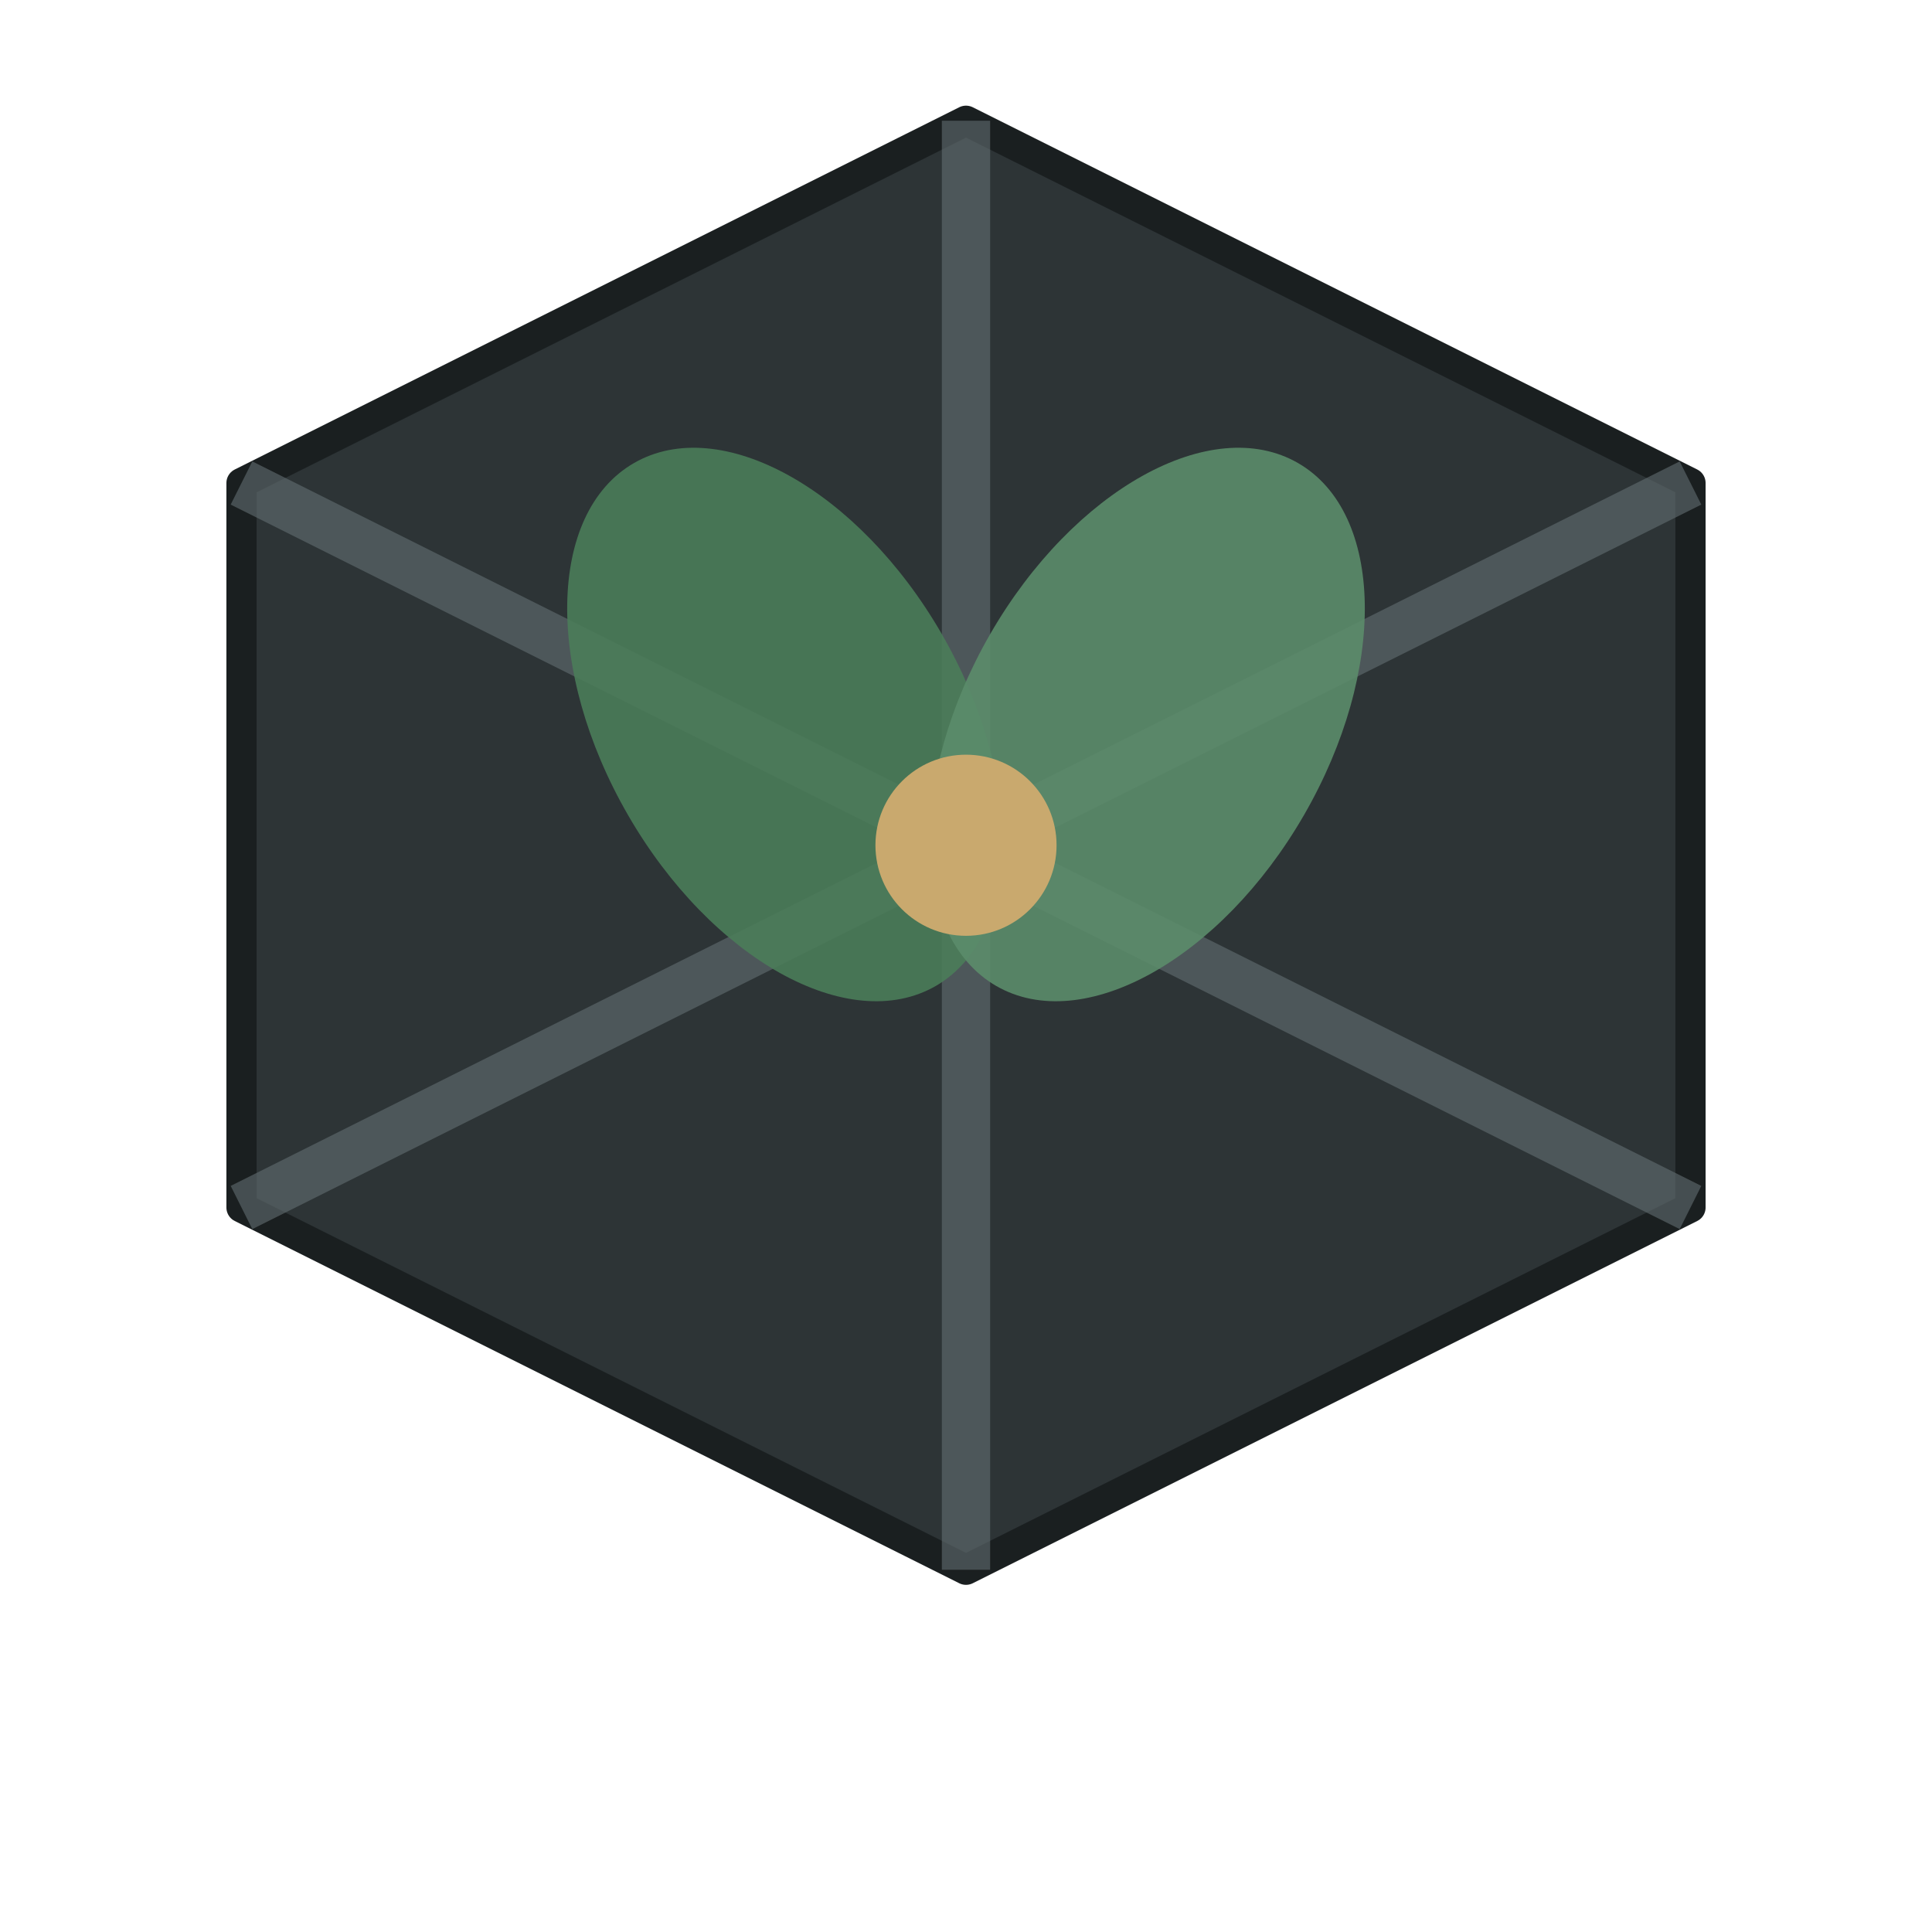
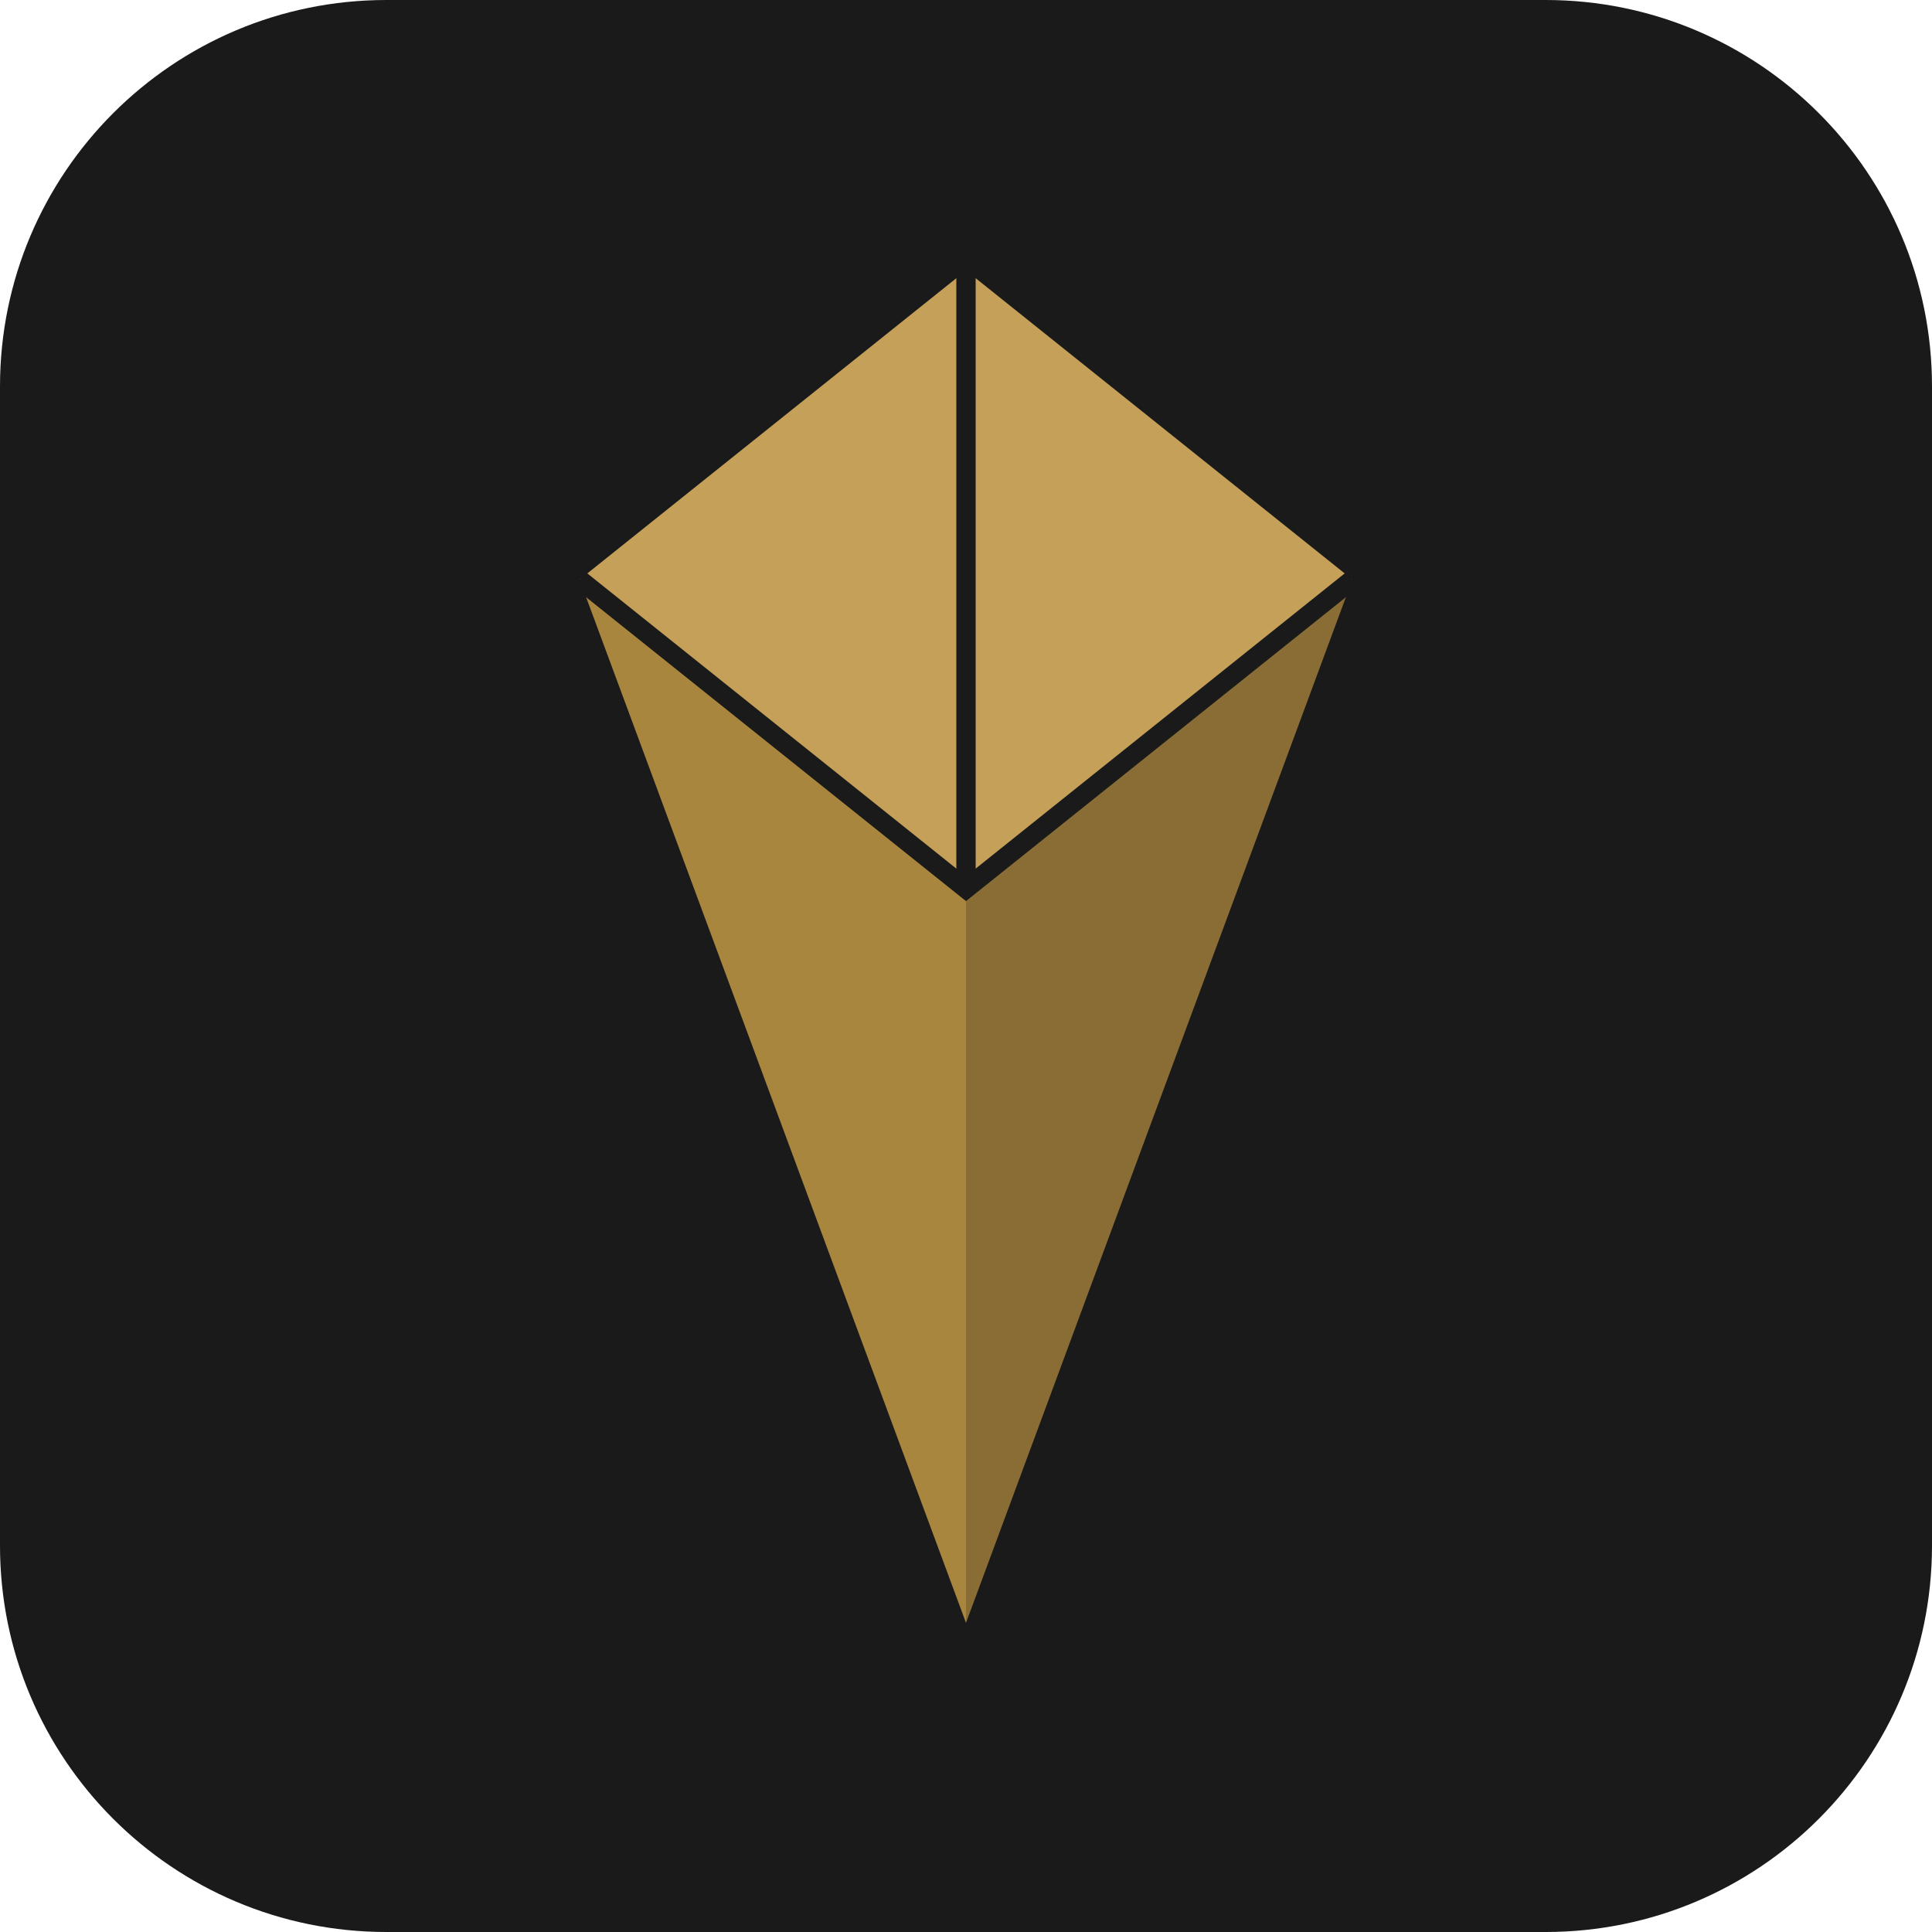
- <svg xmlns="http://www.w3.org/2000/svg" viewBox="0 0 32 32" width="32" height="32">
-   <defs>
-     <linearGradient id="sg" x1="0%" y1="0%" x2="100%" y2="100%">
-       <stop offset="0%" style="stop-color:#2D3436" />
-       <stop offset="100%" style="stop-color:#636E72" />
-     </linearGradient>
-   </defs>
-   <polygon points="16,2 28,8 28,20 16,26 4,20 4,8" fill="#2D3436" stroke="#1a1f20" stroke-width="0.5" stroke-linejoin="round" />
-   <line x1="4" y1="8" x2="28" y2="20" stroke="#636E72" stroke-width="0.8" opacity="0.6" />
-   <line x1="28" y1="8" x2="4" y2="20" stroke="#636E72" stroke-width="0.8" opacity="0.6" />
-   <line x1="16" y1="2" x2="16" y2="26" stroke="#636E72" stroke-width="0.8" opacity="0.6" />
-   <ellipse cx="13" cy="12" rx="3" ry="5" transform="rotate(-30, 13, 12)" fill="#4A7C59" opacity="0.9" />
-   <ellipse cx="19" cy="12" rx="3" ry="5" transform="rotate(30, 19, 12)" fill="#5B8C6A" opacity="0.9" />
-   <circle cx="16" cy="14" r="1.5" fill="#C9A96E" />
+ <svg xmlns="http://www.w3.org/2000/svg" width="64" height="64" viewBox="0 0 200 200" fill="none">
+   <rect width="200" height="200" rx="40" fill="#1A1A1A" />
+   <path d="M100 28 L140 60 L100 92 L60 60 Z" fill="#C5A059" />
+   <path d="M60 60 L100 92 L100 168 L60 60 Z" fill="#A8863D" />
+   <path d="M140 60 L100 92 L100 168 L140 60 Z" fill="#8A6D34" />
+   <path d="M100 28 L100 92" stroke="#1A1A1A" stroke-width="2" />
+   <path d="M60 60 L100 92 L140 60" stroke="#1A1A1A" stroke-width="2" />
</svg>
